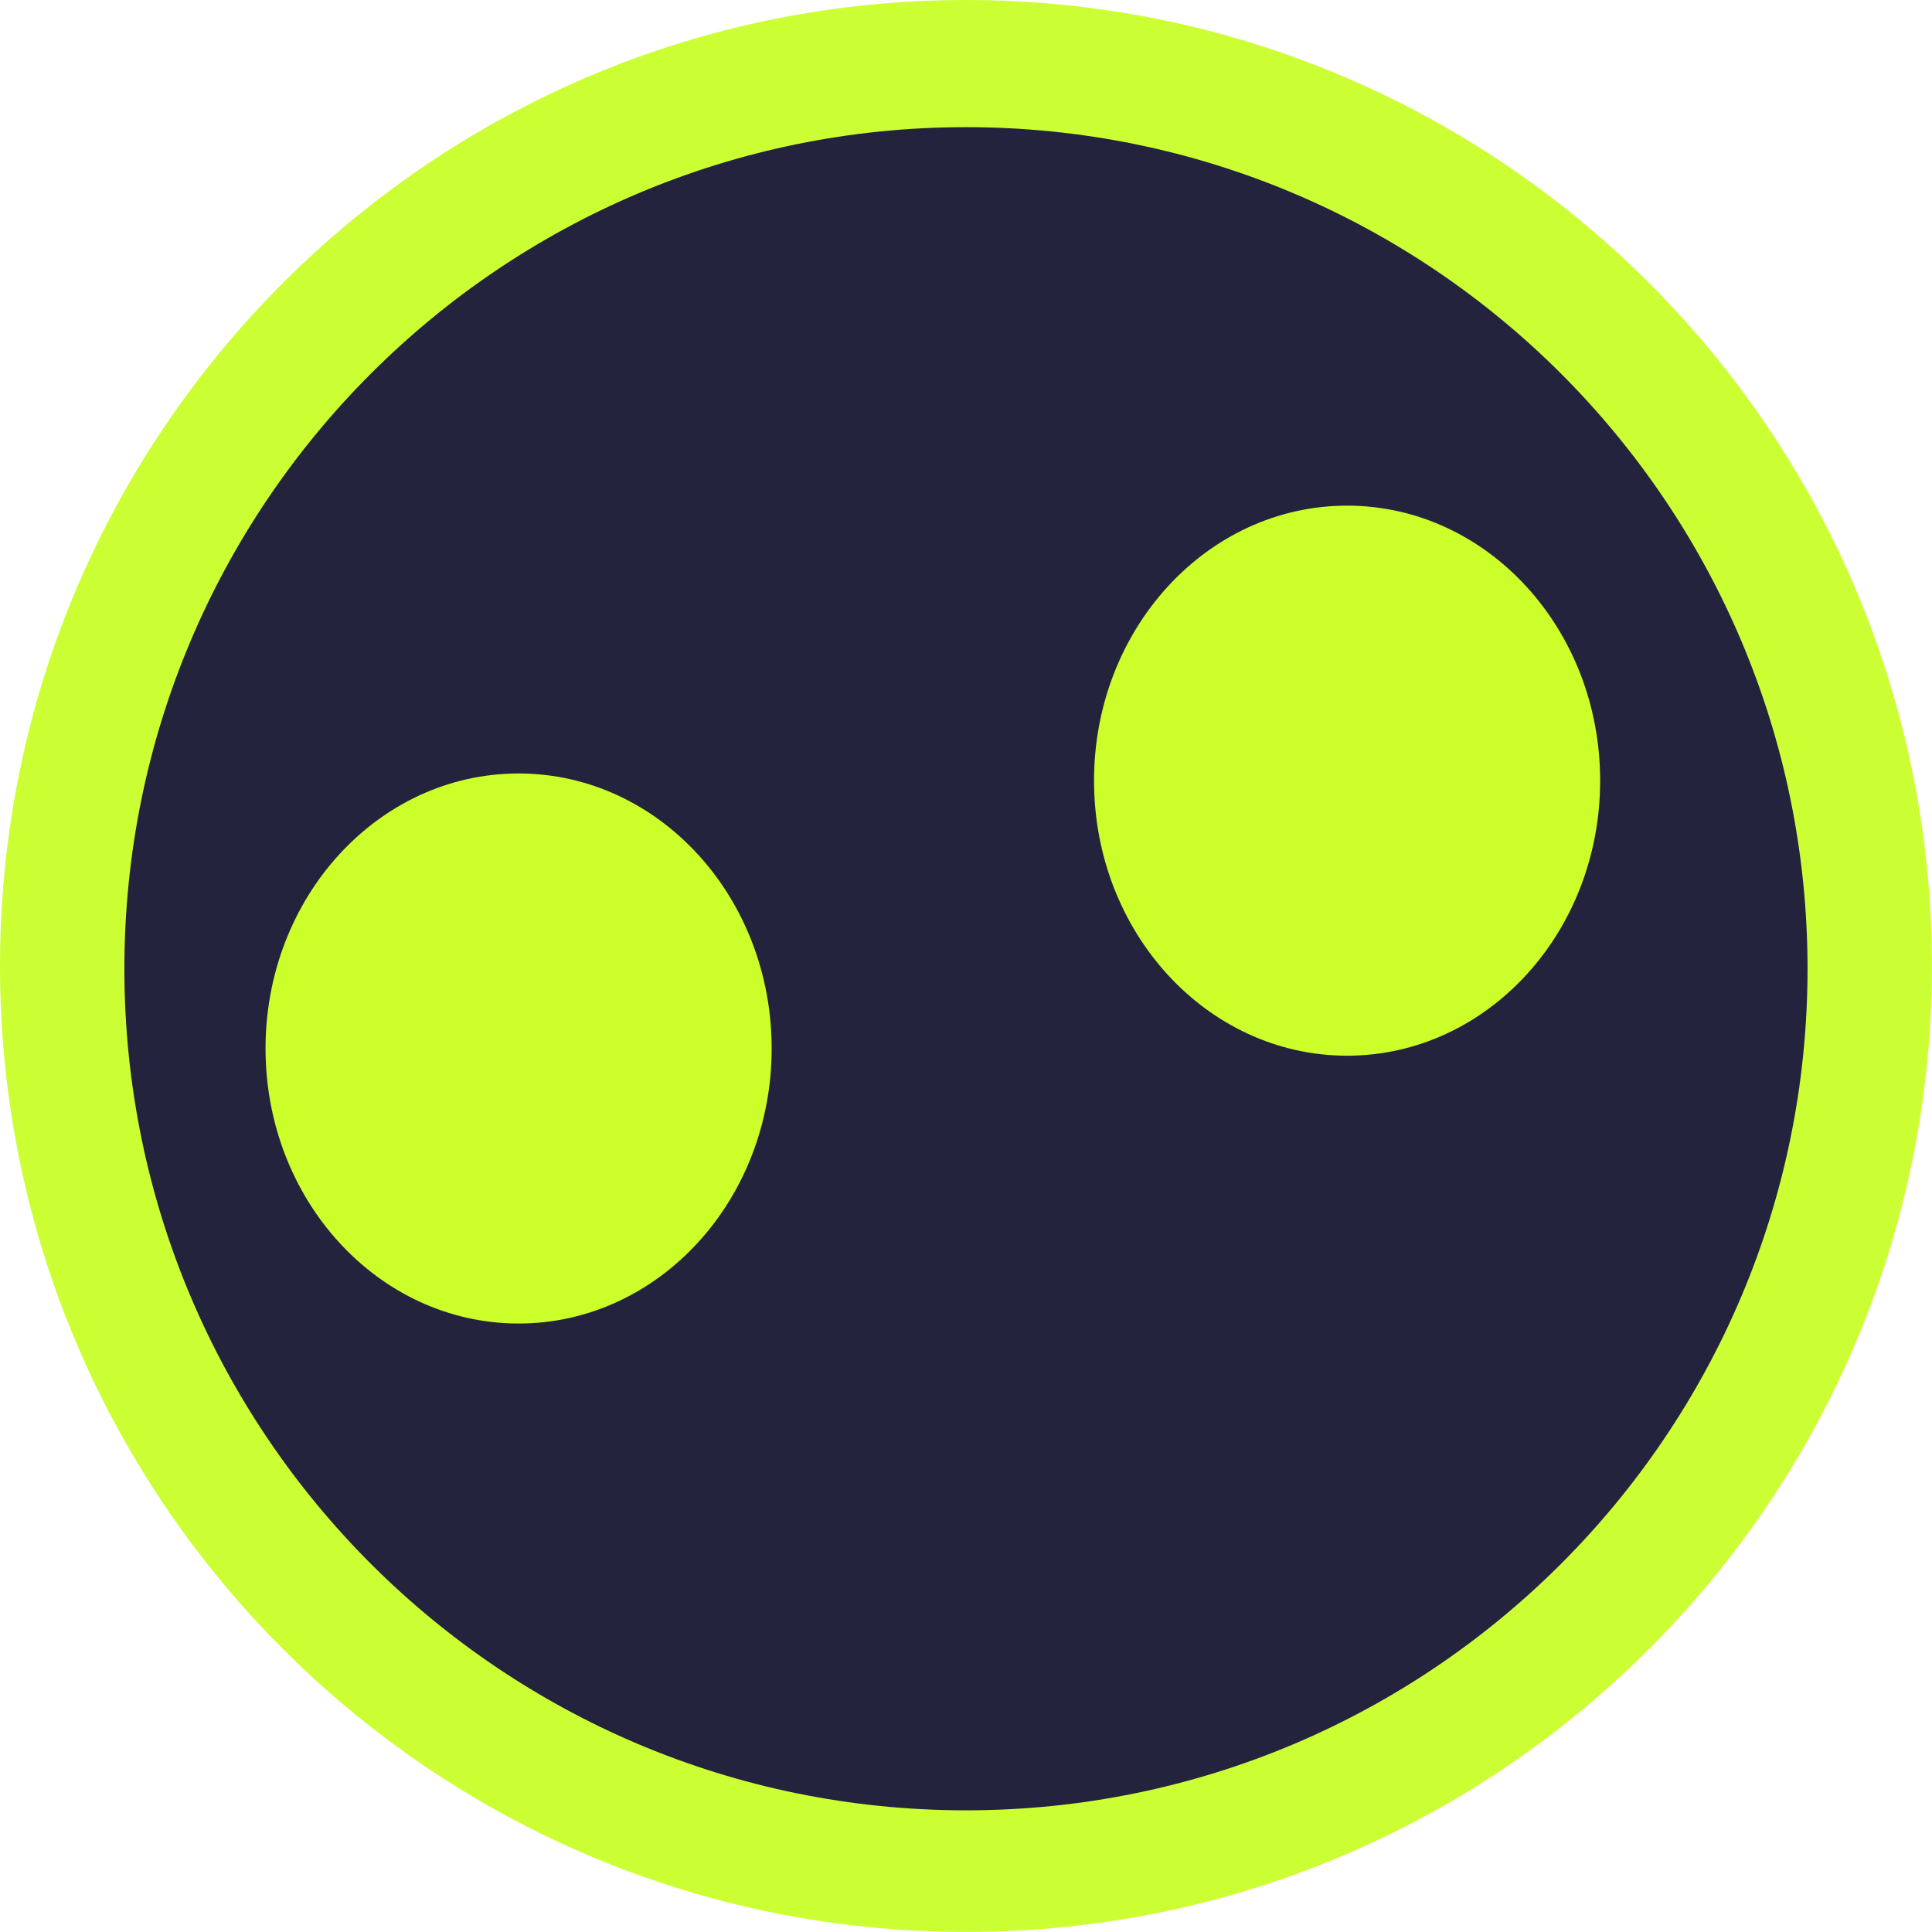
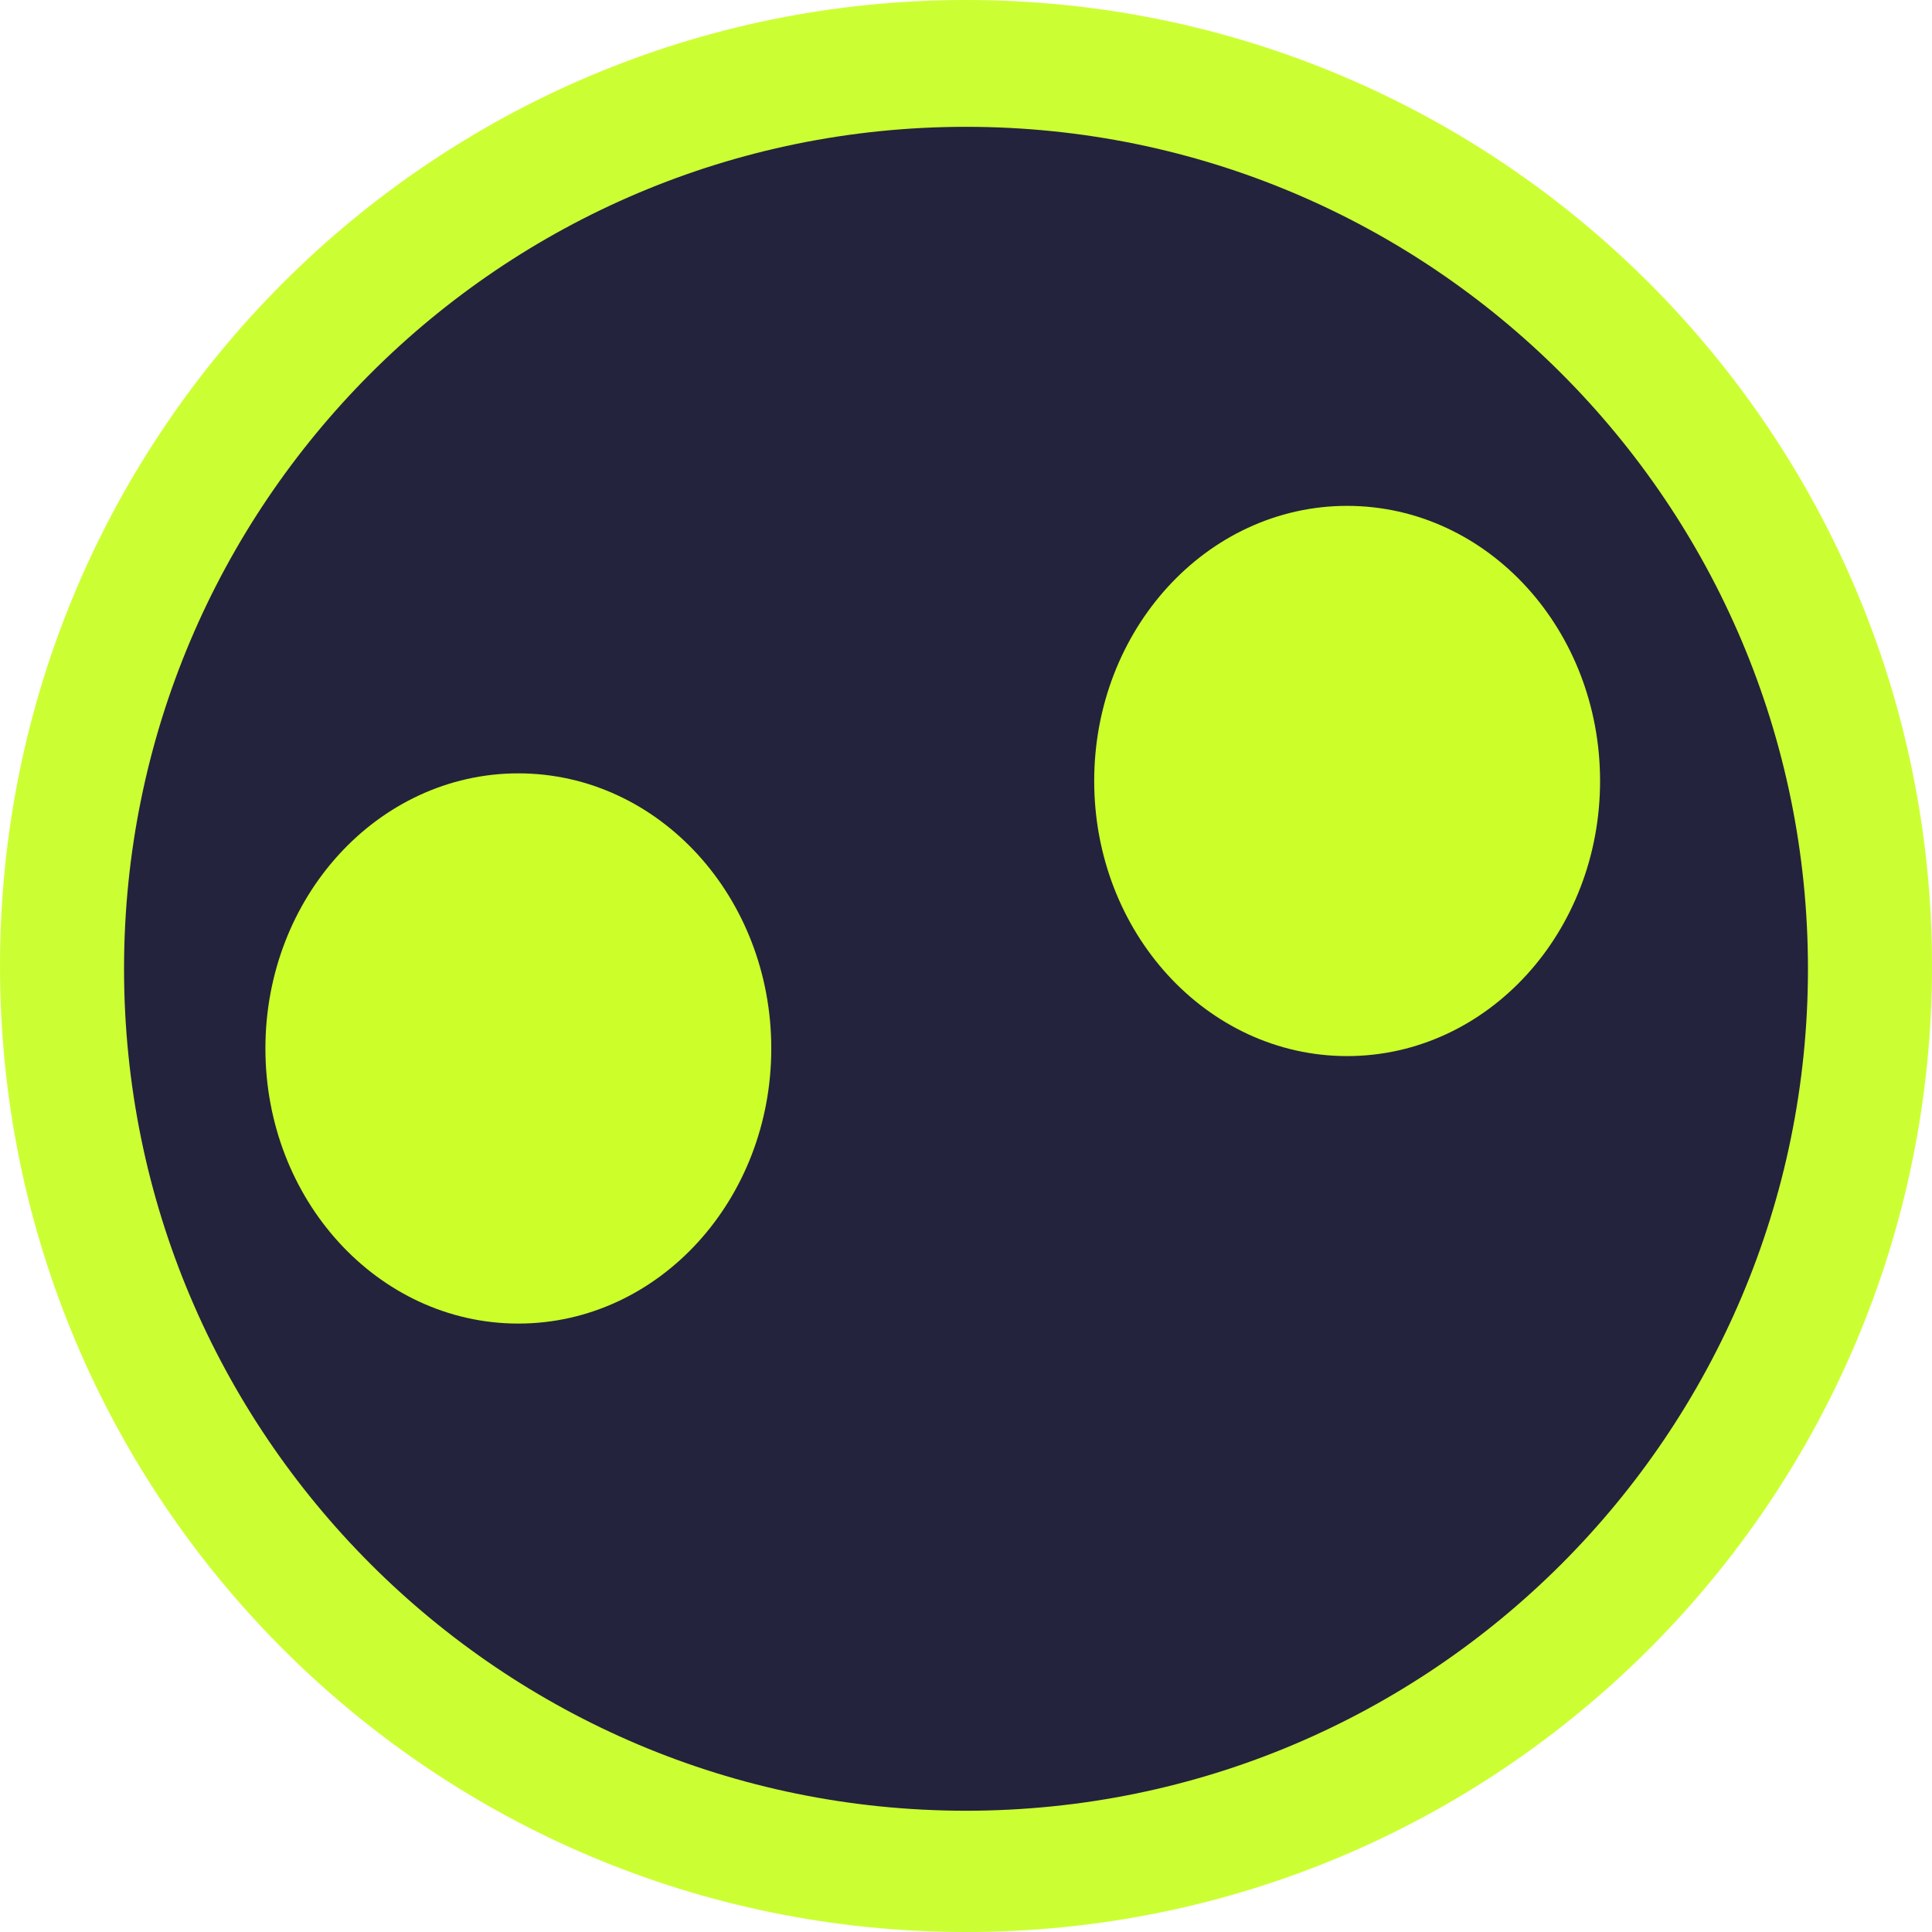
- <svg xmlns="http://www.w3.org/2000/svg" id="Layer_2" width="278.81" height="278.81" viewBox="0 0 278.81 278.81">
+ <svg xmlns="http://www.w3.org/2000/svg" id="Layer_2" width="278.8" height="278.8">
  <defs>
-     <style>.cls-1{fill:#cf3;}.cls-1,.cls-2{stroke-width:0px;}.cls-3{fill:#ccff29;}.cls-3,.cls-4{stroke:#ccff29;stroke-miterlimit:10;stroke-width:7px;}.cls-2{fill:#23233d;}.cls-4{fill:none;}</style>
+     <style>.cls-3{fill:#ccff29;stroke:#ccff29;stroke-miterlimit:10;stroke-width:7px}</style>
  </defs>
  <g id="Layer_2-2">
-     <circle class="cls-1" cx="139.4" cy="139.4" r="139.4" />
-     <circle class="cls-2" cx="139.4" cy="139.8" r="121.45" />
-     <circle class="cls-4" cx="192.12" cy="126.03" r="14.69" />
-     <ellipse class="cls-3" cx="194.4" cy="112.66" rx="33.02" ry="36.19" />
-     <ellipse class="cls-3" cx="74.84" cy="151.31" rx="33.02" ry="36.19" />
+     <circle cx="139.4" cy="139.4" r="139.4" style="stroke-width:0;fill:#cf3" />
+     <circle cx="139.4" cy="139.8" r="121.5" style="fill:#23233d;stroke-width:0" />
+     <circle cx="192.1" cy="126" r="14.7" style="fill:none;stroke:#ccff29;stroke-miterlimit:10;stroke-width:7px" />
+     <ellipse cx="194.4" cy="112.7" class="cls-3" rx="33" ry="36.2" />
+     <ellipse cx="74.8" cy="151.3" class="cls-3" rx="33" ry="36.2" />
  </g>
</svg>
